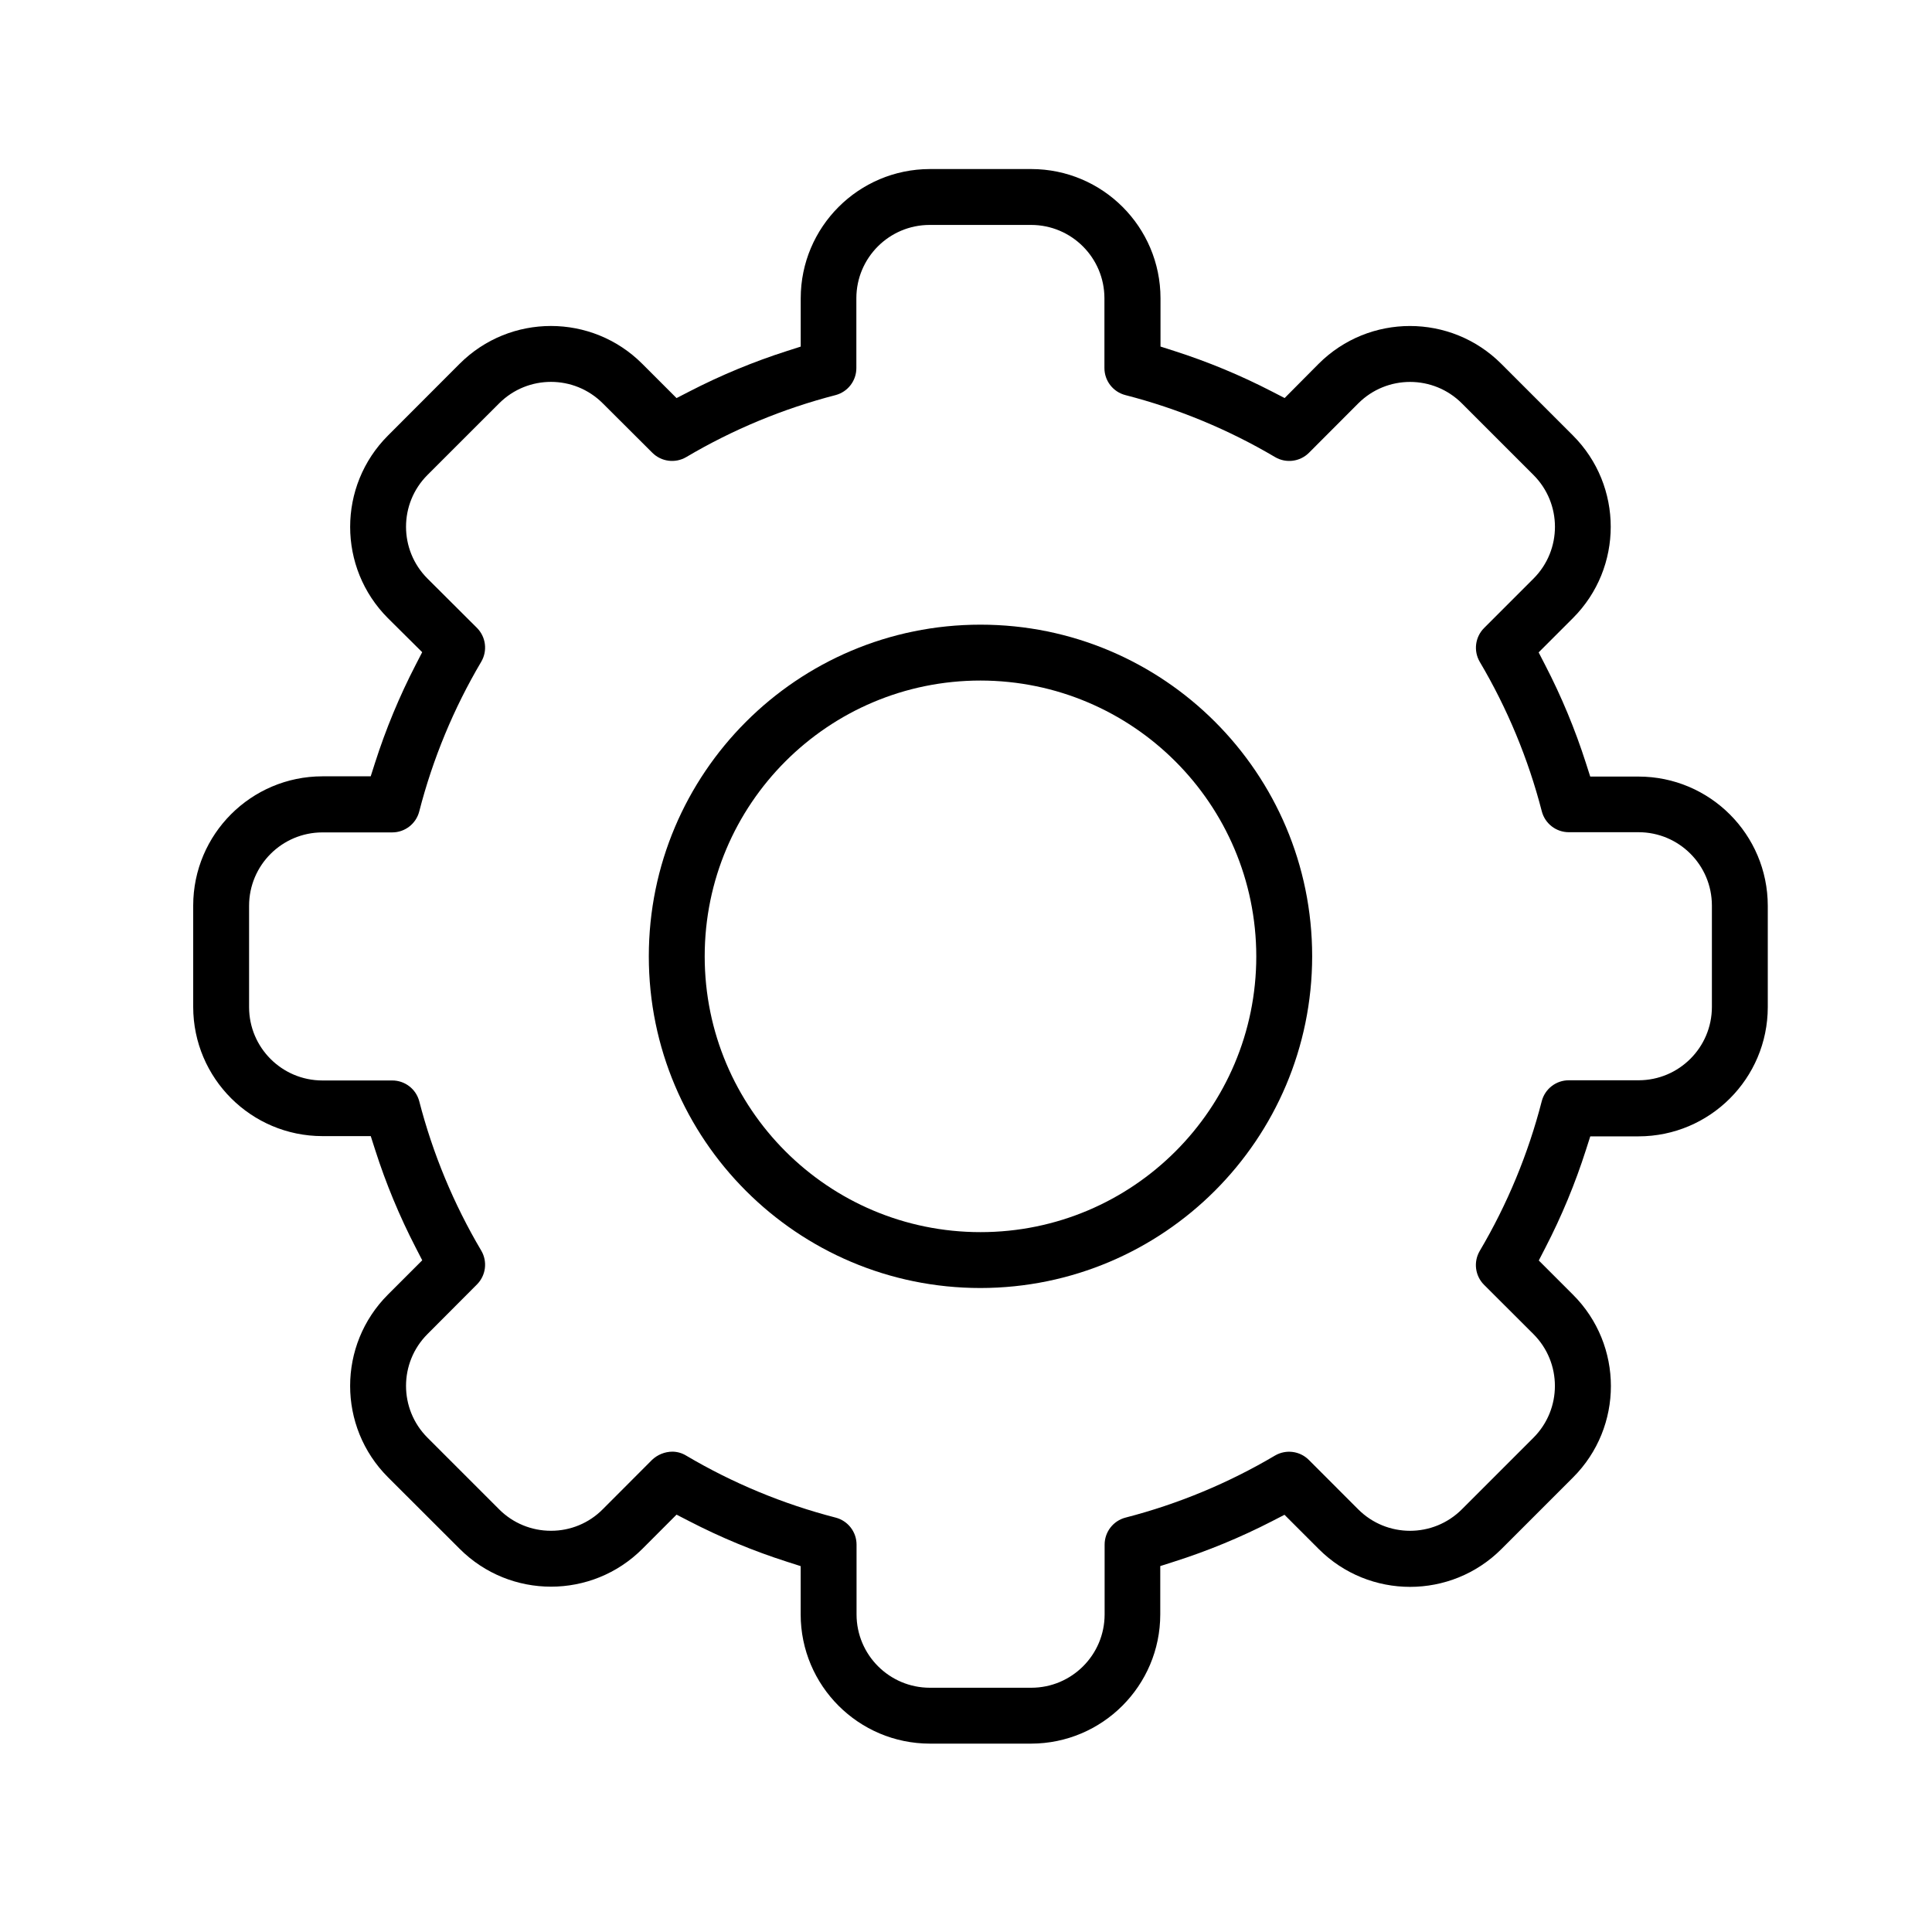
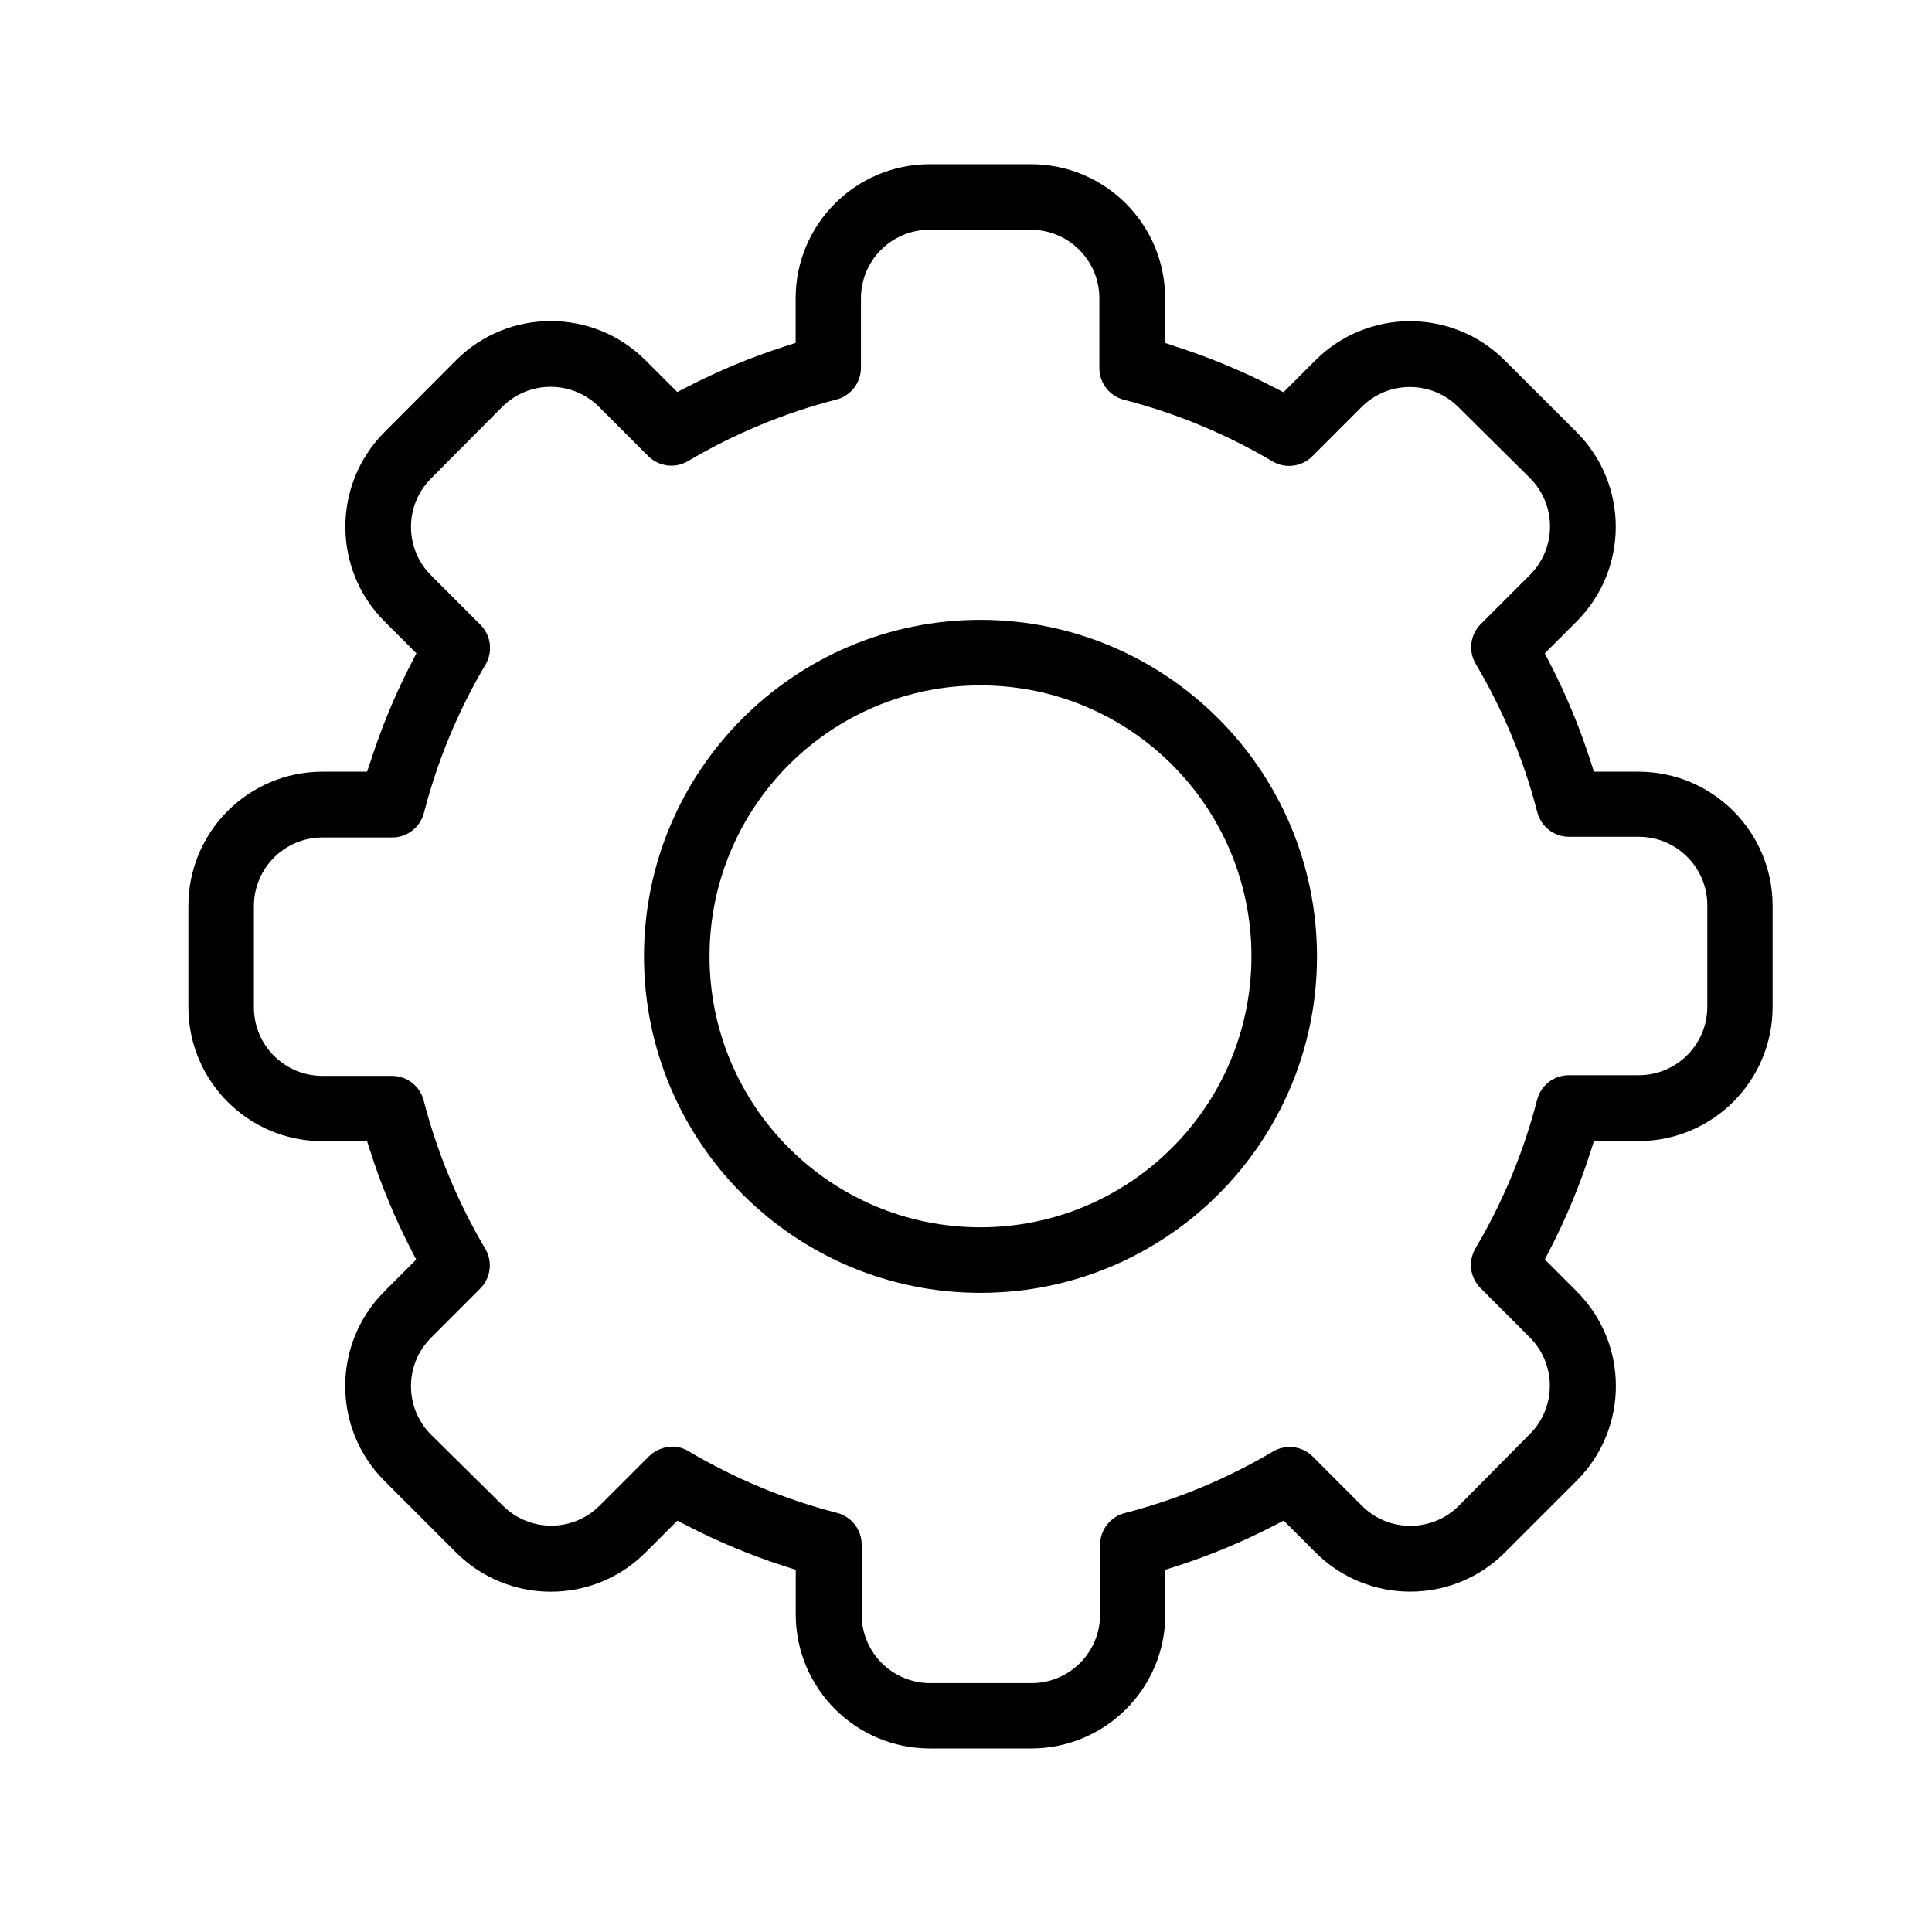
- <svg xmlns="http://www.w3.org/2000/svg" id="Layer_1" data-name="Layer 1" viewBox="0 0 400 400">
-   <path d="M192.52,361a26.78,26.78,0,0,1-26.75-26.75v-10l-2.78-.89a131.18,131.18,0,0,1-20.32-8.43l-2.6-1.34L133,320.67a26.75,26.75,0,0,1-37.83,0L80.33,305.85a26.74,26.74,0,0,1,0-37.83l7.09-7.09-1.34-2.6A131.19,131.19,0,0,1,77.65,238l-.89-2.78h-10A26.78,26.78,0,0,1,40,208.48v-21a26.78,26.78,0,0,1,26.75-26.75h10l.89-2.78a131.36,131.36,0,0,1,8.43-20.32l1.34-2.6L80.33,128a26.75,26.75,0,0,1,0-37.83L95.15,75.33a26.74,26.74,0,0,1,37.83,0l7.09,7.09,2.6-1.34A131.31,131.31,0,0,1,163,72.65l2.78-.89v-10A26.78,26.78,0,0,1,192.52,35h21a26.78,26.78,0,0,1,26.75,26.75v10l2.78.89a131.26,131.26,0,0,1,20.32,8.43l2.6,1.34L273,75.33a26.75,26.75,0,0,1,37.83,0l14.82,14.82a26.75,26.75,0,0,1,0,37.83l-7.09,7.09,1.34,2.6A131.21,131.21,0,0,1,328.35,158l.89,2.78h10A26.78,26.78,0,0,1,366,187.52v21a26.78,26.78,0,0,1-26.75,26.75h-10l-.89,2.78a131.14,131.14,0,0,1-8.43,20.32l-1.34,2.6,7.09,7.09a26.74,26.74,0,0,1,0,37.83l-14.82,14.82a26.75,26.75,0,0,1-37.83,0l-7.09-7.09-2.6,1.34A131.35,131.35,0,0,1,243,323.35l-2.78.89v10A26.78,26.78,0,0,1,213.48,361Zm-53.31-60.45a5.56,5.56,0,0,1,2.86.82A119.33,119.33,0,0,0,173,314.2a5.78,5.78,0,0,1,4.34,5.6v14.45a15.19,15.19,0,0,0,15.18,15.18h21a15.19,15.19,0,0,0,15.18-15.18V319.8a5.78,5.78,0,0,1,4.34-5.6,119.34,119.34,0,0,0,30.93-12.84,5.78,5.78,0,0,1,7,.89l10.23,10.24a15.17,15.17,0,0,0,21.46,0l14.82-14.82a15.17,15.17,0,0,0,0-21.46L307.25,266a5.78,5.78,0,0,1-.89-7A119.32,119.32,0,0,0,319.2,228a5.78,5.78,0,0,1,5.6-4.34h14.45a15.19,15.19,0,0,0,15.18-15.18v-21a15.19,15.19,0,0,0-15.18-15.18H324.81a5.78,5.78,0,0,1-5.6-4.34,119.4,119.4,0,0,0-12.84-30.93,5.78,5.78,0,0,1,.89-7l10.23-10.23a15.17,15.17,0,0,0,0-21.46L302.67,83.52a15.17,15.17,0,0,0-21.46,0L271,93.75a5.78,5.78,0,0,1-7,.89A119.35,119.35,0,0,0,233,81.8a5.78,5.78,0,0,1-4.34-5.6V61.75a15.19,15.19,0,0,0-15.18-15.18h-21a15.19,15.19,0,0,0-15.18,15.18V76.19A5.78,5.78,0,0,1,173,81.8a119.34,119.34,0,0,0-30.93,12.84,5.79,5.79,0,0,1-7-.89L124.8,83.51a15.17,15.17,0,0,0-21.46,0L88.51,98.33a15.17,15.17,0,0,0,0,21.46L98.75,130a5.78,5.78,0,0,1,.89,7A119.31,119.31,0,0,0,86.8,168a5.78,5.78,0,0,1-5.6,4.34H66.75a15.2,15.2,0,0,0-15.18,15.18v21a15.19,15.19,0,0,0,15.18,15.18H81.19A5.78,5.78,0,0,1,86.8,228a119.34,119.34,0,0,0,12.84,30.93,5.78,5.78,0,0,1-.89,7L88.51,276.2a15.17,15.17,0,0,0,0,21.46l14.82,14.82a15.09,15.09,0,0,0,10.75,4.45h0a15,15,0,0,0,10.71-4.45L135,302.25A6.2,6.2,0,0,1,139.21,300.55Z" />
-   <path d="M203,266.67A68.67,68.67,0,1,1,271.67,198,68.75,68.75,0,0,1,203,266.67Zm0-125.77A57.1,57.1,0,1,0,260.1,198,57.17,57.17,0,0,0,203,140.9Z" />
+ <svg xmlns="http://www.w3.org/2000/svg" id="50e2dc91-cdff-4dd1-b1d0-60abe7eba6fa" data-name="IAC" viewBox="0 0 400 400">
+   <path d="M339.25,159.77H330l-.67-2.09a132.15,132.15,0,0,0-8.5-20.47l-1-1.95,6.57-6.57a27.75,27.75,0,0,0,0-39.24L311.56,74.63a27.75,27.75,0,0,0-39.25,0l-6.58,6.58-1.95-1a132.31,132.31,0,0,0-20.47-8.5L241.23,71V61.75A27.78,27.78,0,0,0,213.48,34h-21a27.78,27.78,0,0,0-27.75,27.75V71l-2.09.67a132.35,132.35,0,0,0-20.47,8.5l-1.95,1-6.57-6.57a27.74,27.74,0,0,0-39.24,0L79.63,89.44a27.75,27.75,0,0,0,0,39.24l6.58,6.58-1,1.95a132.37,132.37,0,0,0-8.5,20.47L76,159.77H66.75A27.78,27.78,0,0,0,39,187.52v21a27.78,27.78,0,0,0,27.75,27.75H76l.67,2.09a132.25,132.25,0,0,0,8.5,20.47l1,1.95-6.57,6.58a27.74,27.74,0,0,0,0,39.24l14.82,14.82a27.75,27.75,0,0,0,39.24,0l6.58-6.58,1.95,1a132.13,132.13,0,0,0,20.47,8.5l2.09.67v9.28A27.78,27.78,0,0,0,192.52,362h21a27.78,27.78,0,0,0,27.75-27.75V325l2.09-.67a132.35,132.35,0,0,0,20.47-8.5l1.95-1,6.57,6.57a27.75,27.75,0,0,0,39.25,0l14.82-14.82a27.74,27.74,0,0,0,0-39.24l-6.58-6.58,1-1.95a132.07,132.07,0,0,0,8.5-20.47l.67-2.09h9.28A27.78,27.78,0,0,0,367,208.48v-21A27.78,27.78,0,0,0,339.25,159.77ZM305.5,258.42a6.78,6.78,0,0,0,1,8.25l10.24,10.24a14.17,14.17,0,0,1,0,20L302,311.78a14.17,14.17,0,0,1-20,0l-10.23-10.24a6.78,6.78,0,0,0-8.25-1,118.36,118.36,0,0,1-30.67,12.73,6.79,6.79,0,0,0-5.09,6.57v14.45a14.19,14.19,0,0,1-14.18,14.18h-21a14.19,14.19,0,0,1-14.18-14.18V319.8a6.78,6.78,0,0,0-5.09-6.57,118.35,118.35,0,0,1-30.68-12.73,6.54,6.54,0,0,0-3.37-1,7.15,7.15,0,0,0-4.89,2l-10.24,10.24a14.17,14.17,0,0,1-20,0L89.22,297a14.17,14.17,0,0,1,0-20l10.23-10.24a6.78,6.78,0,0,0,1-8.25,118.33,118.33,0,0,1-12.73-30.67,6.78,6.78,0,0,0-6.57-5.09H66.75a14.19,14.19,0,0,1-14.18-14.18v-21a14.2,14.2,0,0,1,14.18-14.18H81.2a6.78,6.78,0,0,0,6.57-5.09,118.3,118.3,0,0,1,12.73-30.67,6.78,6.78,0,0,0-1-8.25L89.22,119.09a14.18,14.18,0,0,1,0-20L104,84.22a14.17,14.17,0,0,1,20,0l10.23,10.23a6.79,6.79,0,0,0,8.25,1,118.33,118.33,0,0,1,30.68-12.73,6.78,6.78,0,0,0,5.09-6.57V61.75a14.19,14.19,0,0,1,14.18-14.18h21a14.19,14.19,0,0,1,14.18,14.18V76.2a6.78,6.78,0,0,0,5.09,6.57A118.34,118.34,0,0,1,263.42,95.5a6.78,6.78,0,0,0,8.25-1l10.24-10.24a14.17,14.17,0,0,1,20,0L316.78,99a14.17,14.17,0,0,1,0,20l-10.23,10.23a6.78,6.78,0,0,0-1,8.25,118.4,118.4,0,0,1,12.73,30.68,6.78,6.78,0,0,0,6.57,5.09h14.45a14.19,14.19,0,0,1,14.18,14.18v21a14.19,14.19,0,0,1-14.18,14.18H324.81a6.78,6.78,0,0,0-6.57,5.09A118.33,118.33,0,0,1,305.5,258.42Z" />
+   <path d="M203,128.33A69.67,69.67,0,1,0,272.67,198,69.75,69.75,0,0,0,203,128.33Zm0,125.77A56.1,56.1,0,1,1,259.1,198,56.16,56.16,0,0,1,203,254.1Z" />
</svg>
